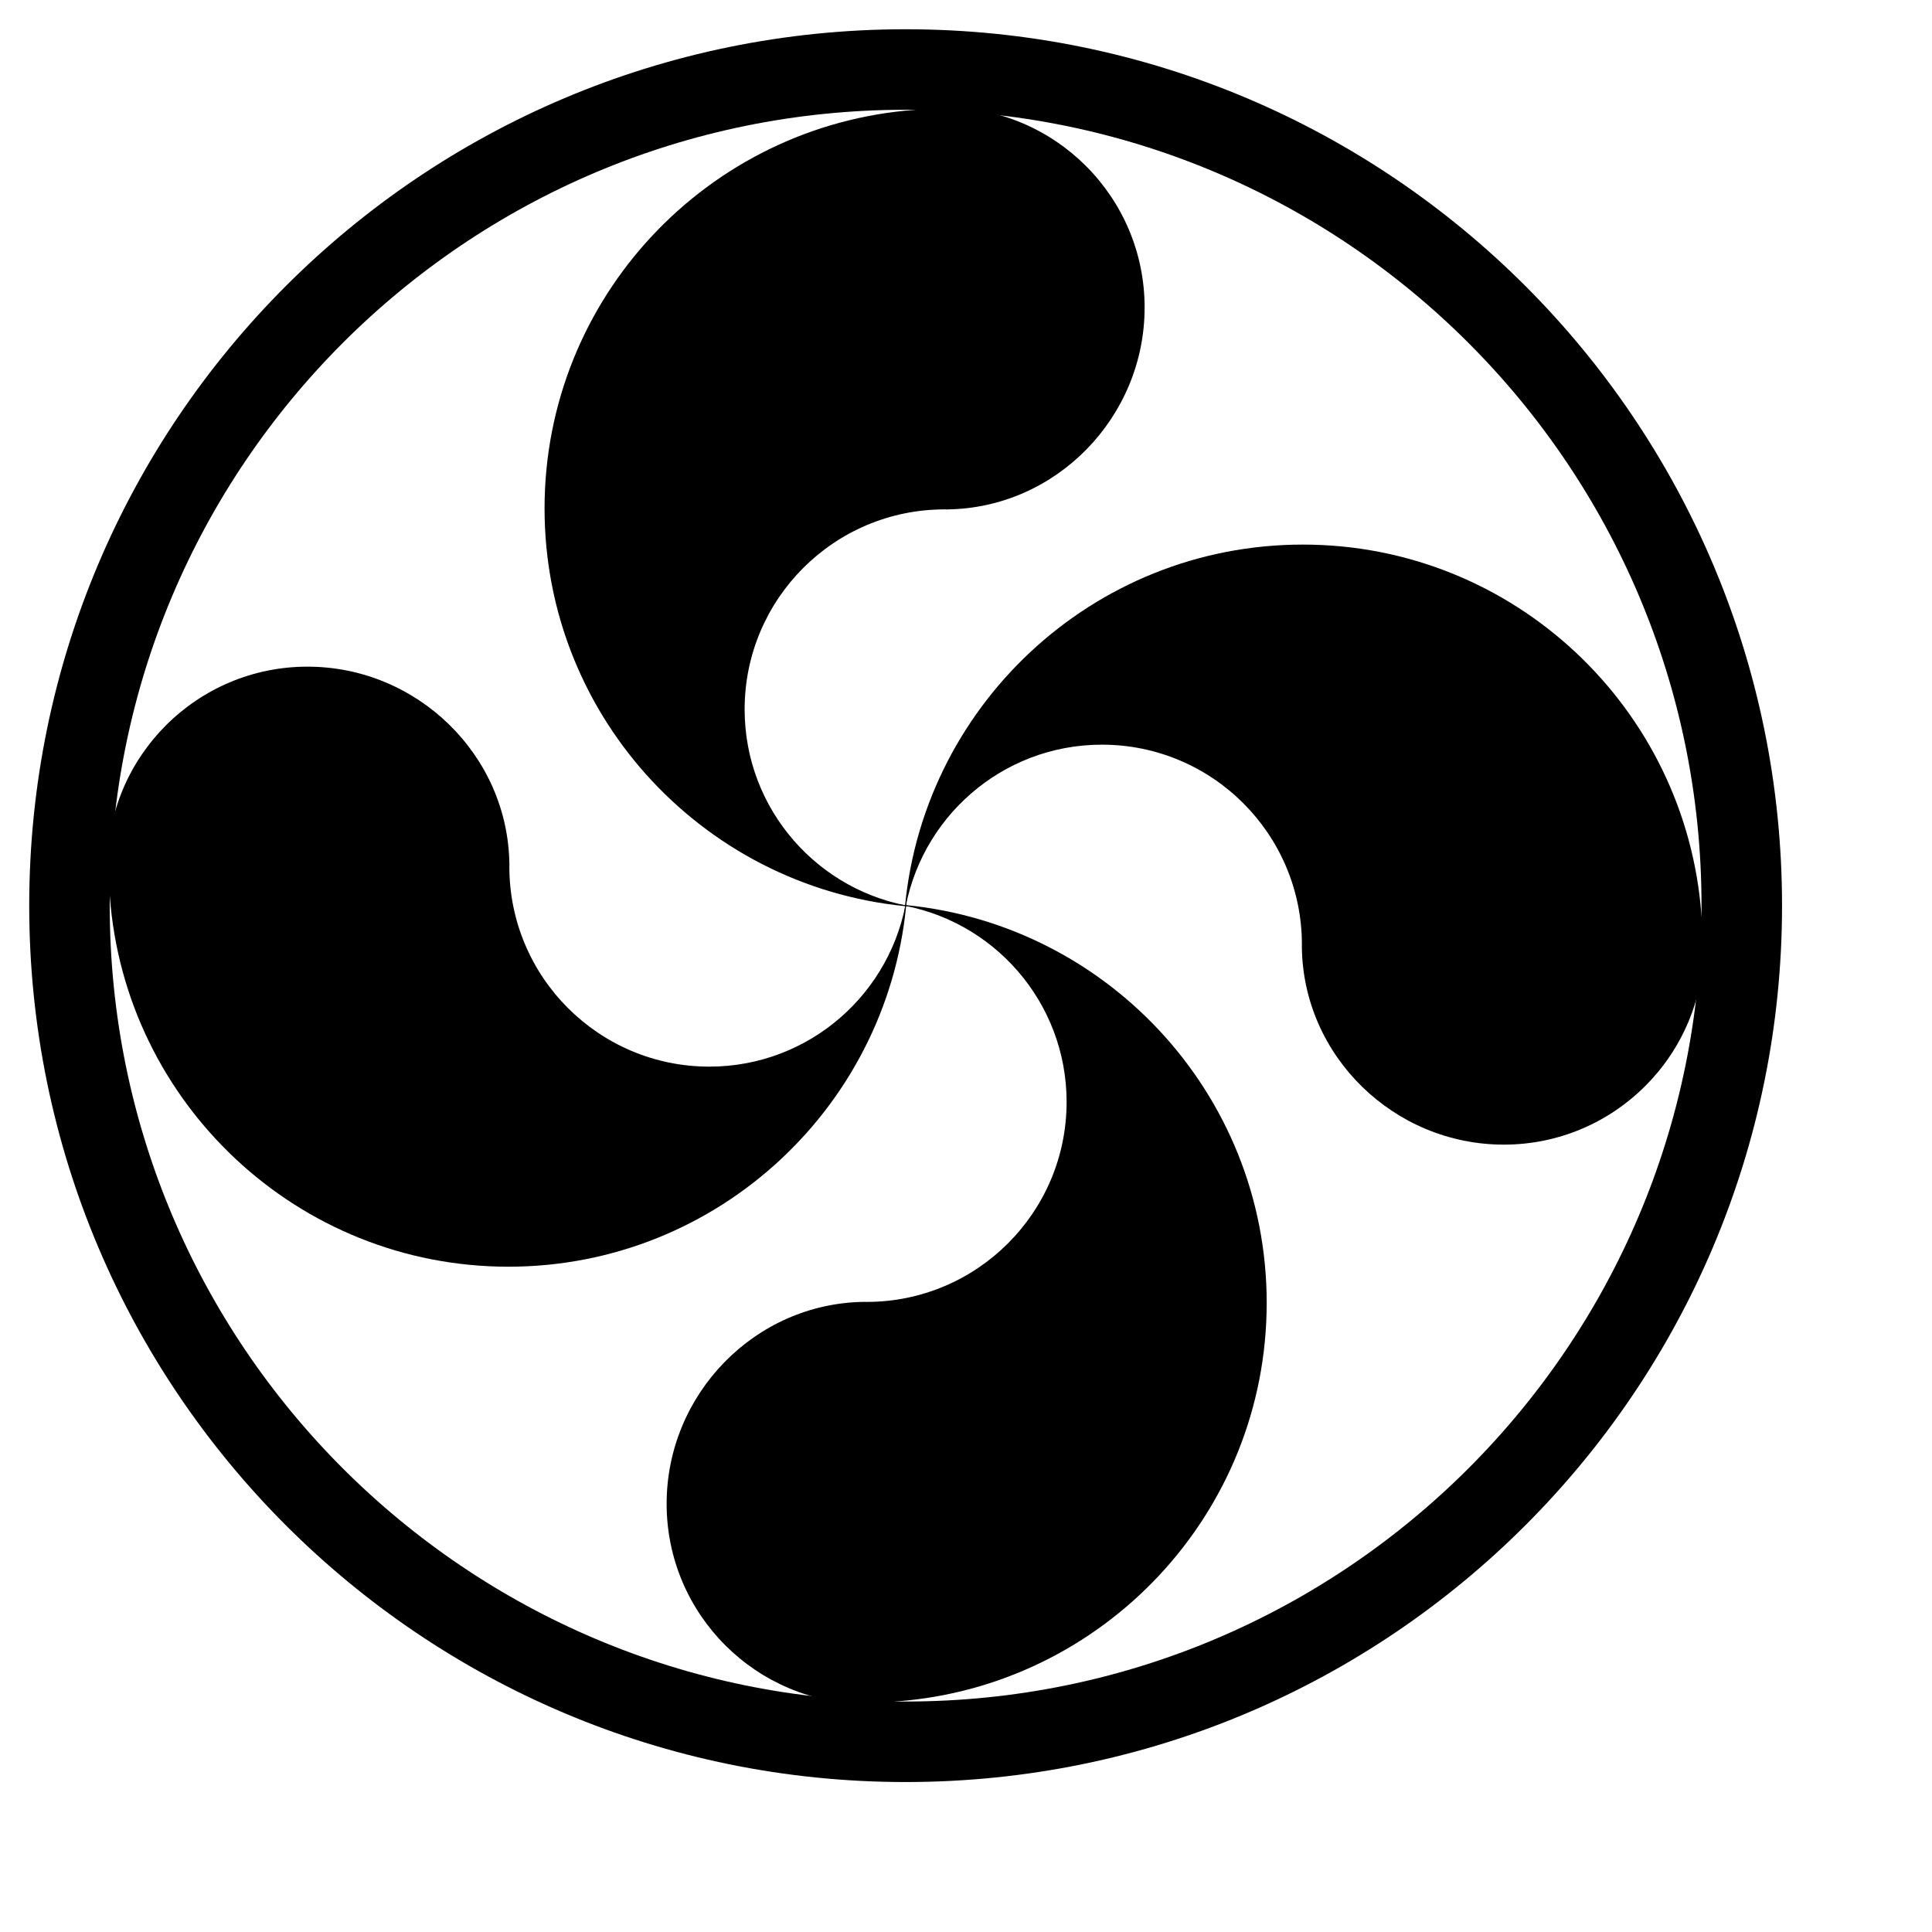
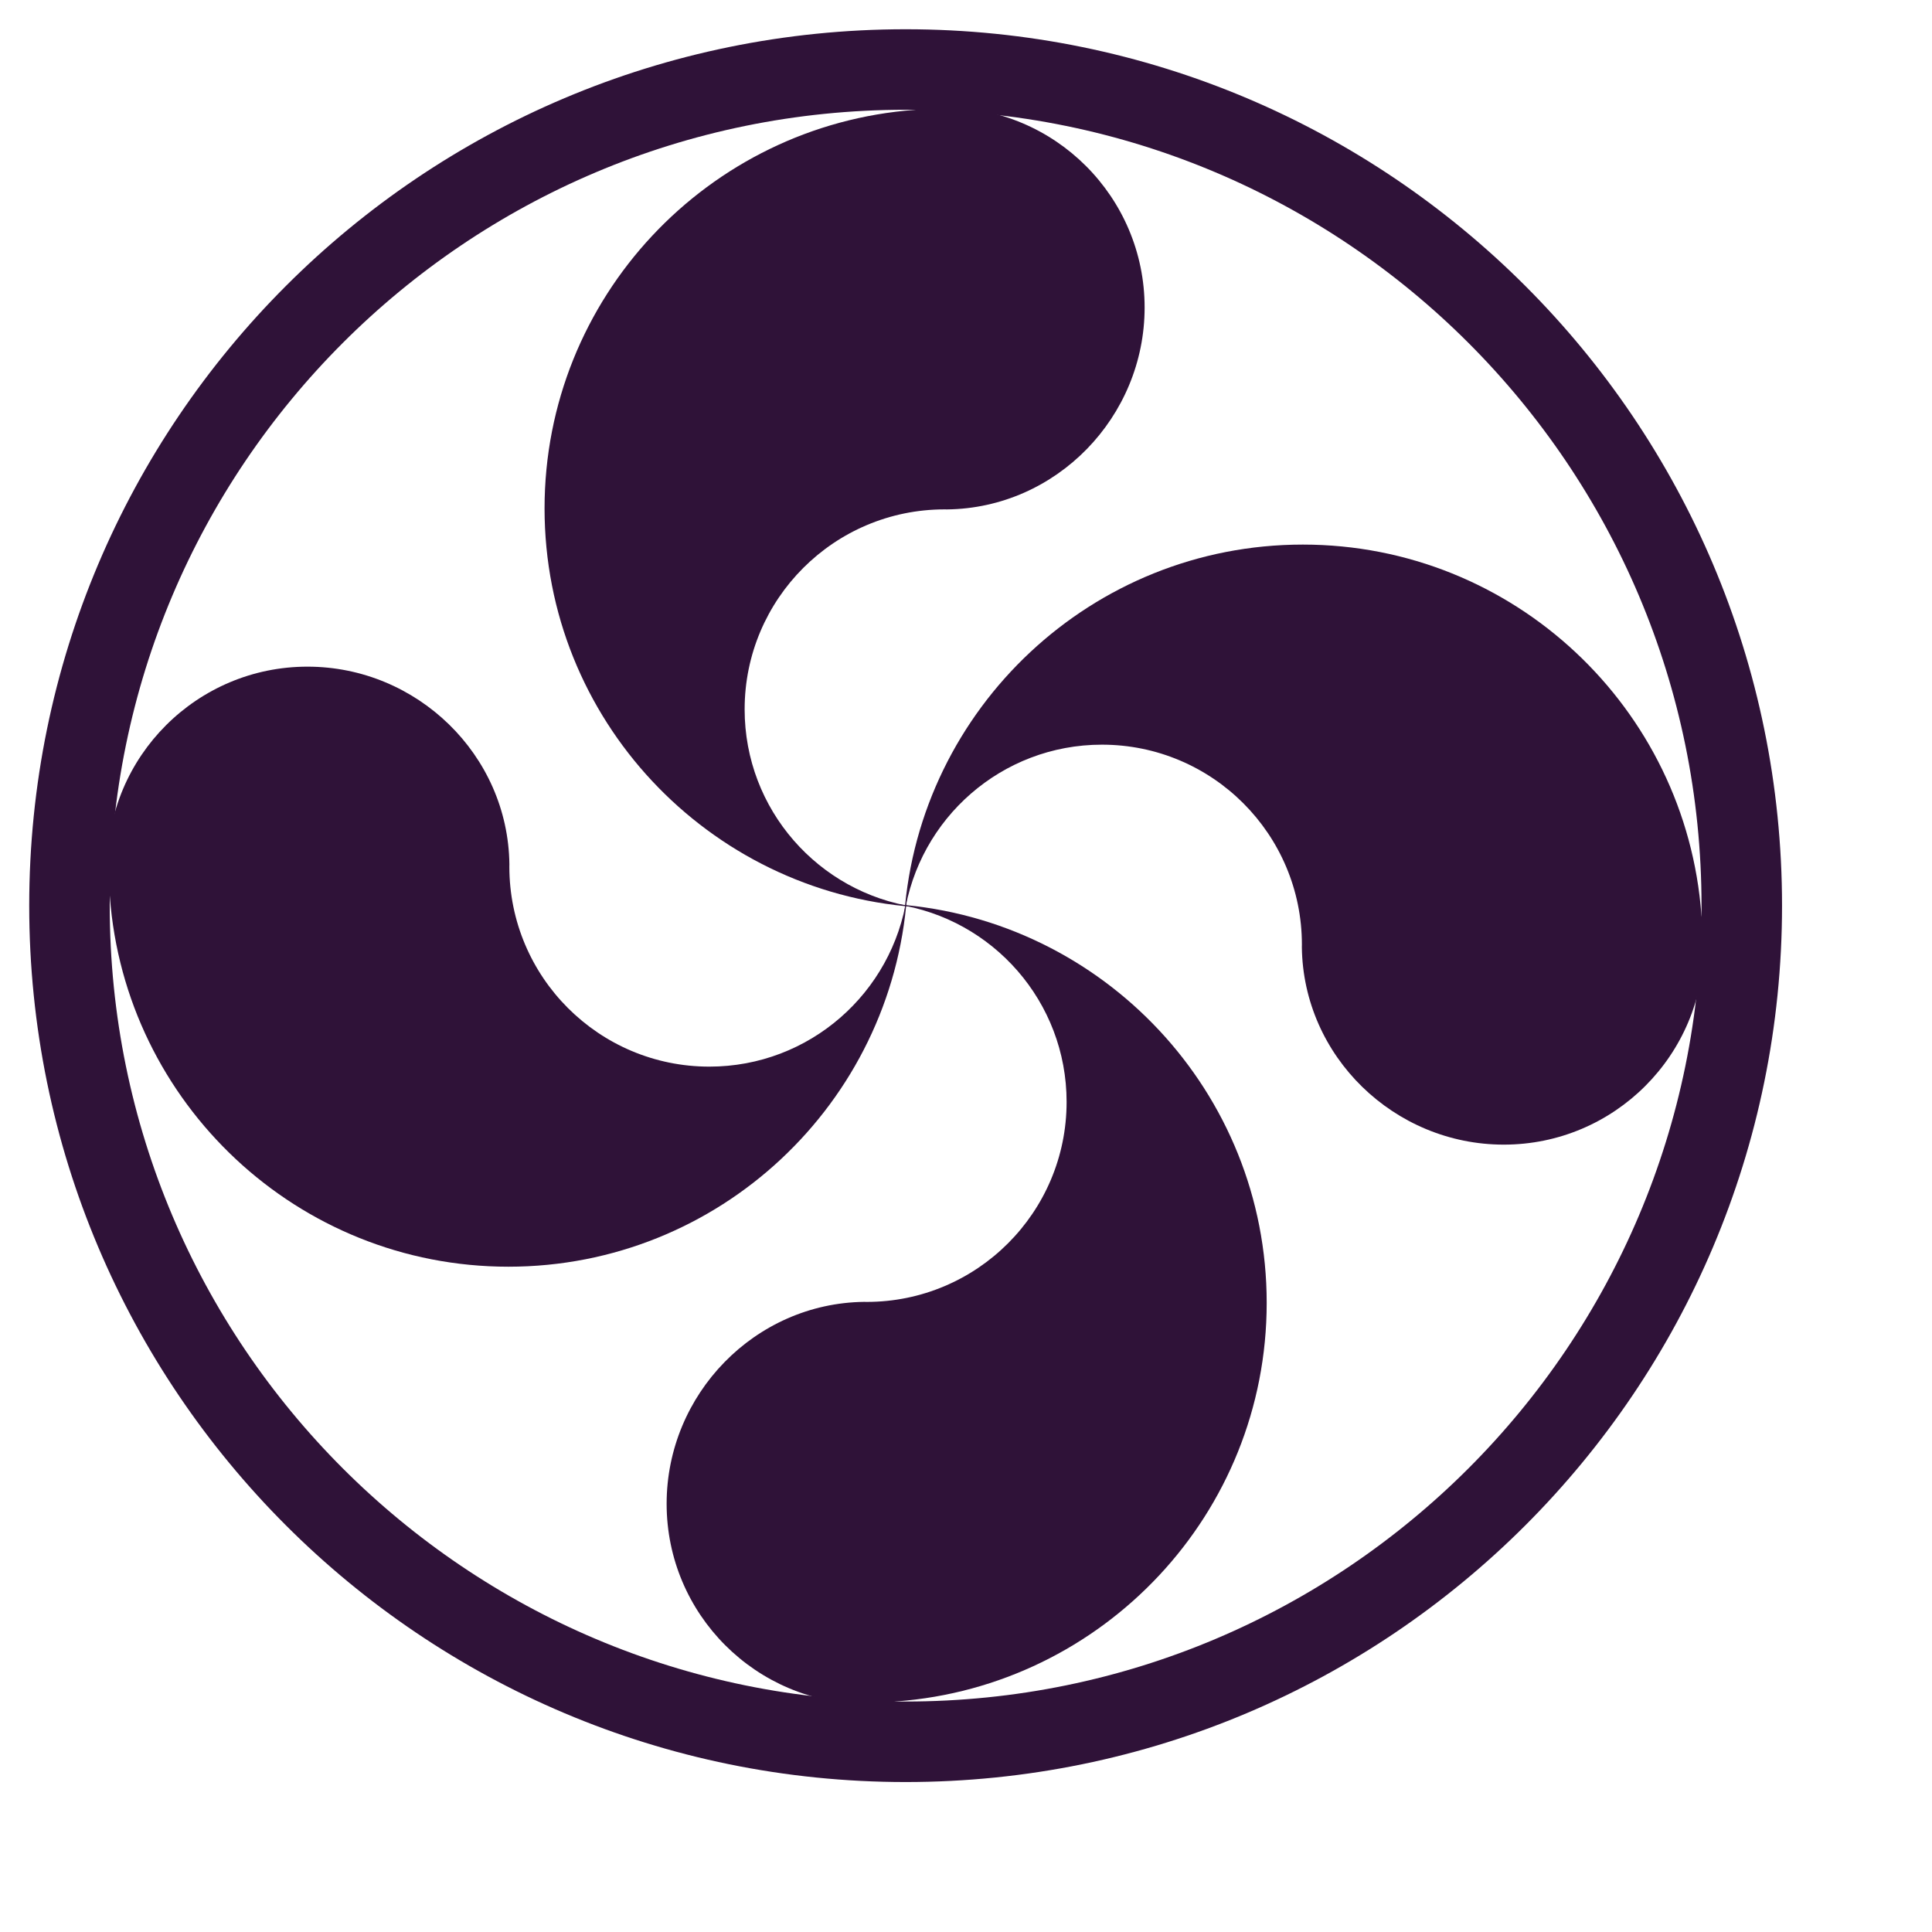
<svg xmlns="http://www.w3.org/2000/svg" height="124pt" id="svg1" width="124pt">
  <defs id="defs3">
    <linearGradient id="linearGradient1548">
      <stop id="stop1549" offset="0" style="stop-color:#ffffff;stop-opacity:0.495;" />
      <stop id="stop1550" offset="1" style="stop-color:#ffffff;stop-opacity:0.144;" />
    </linearGradient>
  </defs>
  <g id="g3445" transform="matrix(1.044657,0,0,1.044633,-311.1619,-472.1645)">
-     <path d="M 384.368 260.948 A 64.908 64.908 0 1 0 254.551,260.948 A 64.908 64.908 0 1 0 384.368 260.948 z" id="path2816" style="fill:none;fill-opacity:0.75;fill-rule:evenodd;stroke:#000000;stroke-width:6.25;stroke-linecap:butt;stroke-linejoin:miter;stroke-miterlimit:4;stroke-opacity:1;" transform="matrix(1.055273,0,0,1.055273,34.93061,250.8099)" />
+     <path d="M 384.368 260.948 A 64.908 64.908 0 1 0 254.551,260.948 A 64.908 64.908 0 1 0 384.368 260.948 z" id="path2816" style="fill:none;fill-opacity:0.75;fill-rule:evenodd;stroke:#2f1238;stroke-width:6.25;stroke-linecap:butt;stroke-linejoin:miter;stroke-miterlimit:4;stroke-opacity:1;" transform="matrix(1.055273,0,0,1.055273,34.93061,250.8099)" />
    <g id="g2817" transform="translate(-52.36043,235)">
      <g id="g2810">
-         <path d="M 456.947,261.603 C 439.68,261.603 425.55,274.991 424.297,291.939 C 425.478,284.052 432.273,277.994 440.487,277.994 C 449.532,277.994 456.87,285.332 456.87,294.376 L 456.866,294.577 C 456.975,303.528 464.43,310.759 473.407,310.759 C 482.452,310.759 489.798,303.421 489.798,294.376 C 489.798,293.546 489.716,292.736 489.597,291.939 C 488.344,274.991 474.213,261.603 456.947,261.603 z " id="path1547" style="fill:#000000;fill-opacity:1;fill-rule:evenodd;stroke:none;stroke-width:0.625;stroke-linecap:butt;stroke-linejoin:miter;stroke-miterlimit:4;stroke-opacity:1;" />
-         <path d="M 391.868,320.759 C 409.135,320.759 423.265,307.371 424.518,290.423 C 423.337,298.31 416.543,304.369 408.328,304.369 C 399.284,304.369 391.946,297.031 391.946,287.986 L 391.949,287.785 C 391.84,278.834 384.386,271.603 375.408,271.603 C 366.364,271.603 359.018,278.941 359.018,287.986 C 359.018,288.816 359.099,289.626 359.218,290.423 C 360.472,307.372 374.602,320.759 391.868,320.759 z " id="path2809" style="fill:#000000;fill-opacity:1;fill-rule:evenodd;stroke:none;stroke-width:0.625;stroke-linecap:butt;stroke-linejoin:miter;stroke-miterlimit:4;stroke-opacity:1;" />
+         <path d="M 456.947,261.603 C 439.68,261.603 425.55,274.991 424.297,291.939 C 425.478,284.052 432.273,277.994 440.487,277.994 C 449.532,277.994 456.87,285.332 456.87,294.376 L 456.866,294.577 C 456.975,303.528 464.43,310.759 473.407,310.759 C 482.452,310.759 489.798,303.421 489.798,294.376 C 489.798,293.546 489.716,292.736 489.597,291.939 C 488.344,274.991 474.213,261.603 456.947,261.603 z " id="path1547" style="fill:#2f1238;fill-opacity:1;fill-rule:evenodd;stroke:none;stroke-width:0.625;stroke-linecap:butt;stroke-linejoin:miter;stroke-miterlimit:4;stroke-opacity:1;" />
+         <path d="M 391.868,320.759 C 409.135,320.759 423.265,307.371 424.518,290.423 C 423.337,298.31 416.543,304.369 408.328,304.369 C 399.284,304.369 391.946,297.031 391.946,287.986 L 391.949,287.785 C 391.84,278.834 384.386,271.603 375.408,271.603 C 366.364,271.603 359.018,278.941 359.018,287.986 C 359.018,288.816 359.099,289.626 359.218,290.423 C 360.472,307.372 374.602,320.759 391.868,320.759 z " id="path2809" style="fill:#2f1238;fill-opacity:1;fill-rule:evenodd;stroke:none;stroke-width:0.625;stroke-linecap:butt;stroke-linejoin:miter;stroke-miterlimit:4;stroke-opacity:1;" />
      </g>
      <g id="g2813" transform="matrix(-1.924459e-17,1,-1,-1.924459e-17,715.5888,-133.2266)">
-         <path d="M 456.947,261.603 C 439.68,261.603 425.55,274.991 424.297,291.939 C 425.478,284.052 432.273,277.994 440.487,277.994 C 449.532,277.994 456.87,285.332 456.87,294.376 L 456.866,294.577 C 456.975,303.528 464.43,310.759 473.407,310.759 C 482.452,310.759 489.798,303.421 489.798,294.376 C 489.798,293.546 489.716,292.736 489.597,291.939 C 488.344,274.991 474.213,261.603 456.947,261.603 z " id="path2814" style="fill:#000000;fill-opacity:1;fill-rule:evenodd;stroke:none;stroke-width:0.625;stroke-linecap:butt;stroke-linejoin:miter;stroke-miterlimit:4;stroke-opacity:1;" />
-         <path d="M 391.868,320.759 C 409.135,320.759 423.265,307.371 424.518,290.423 C 423.337,298.31 416.543,304.369 408.328,304.369 C 399.284,304.369 391.946,297.031 391.946,287.986 L 391.949,287.785 C 391.84,278.834 384.386,271.603 375.408,271.603 C 366.364,271.603 359.018,278.941 359.018,287.986 C 359.018,288.816 359.099,289.626 359.218,290.423 C 360.472,307.372 374.602,320.759 391.868,320.759 z " id="path2815" style="fill:#000000;fill-opacity:1;fill-rule:evenodd;stroke:none;stroke-width:0.625;stroke-linecap:butt;stroke-linejoin:miter;stroke-miterlimit:4;stroke-opacity:1;" />
+         <path d="M 456.947,261.603 C 439.68,261.603 425.55,274.991 424.297,291.939 C 425.478,284.052 432.273,277.994 440.487,277.994 C 449.532,277.994 456.87,285.332 456.87,294.376 L 456.866,294.577 C 456.975,303.528 464.43,310.759 473.407,310.759 C 482.452,310.759 489.798,303.421 489.798,294.376 C 489.798,293.546 489.716,292.736 489.597,291.939 C 488.344,274.991 474.213,261.603 456.947,261.603 z " id="path2814" style="fill:#2f1238;fill-opacity:1;fill-rule:evenodd;stroke:none;stroke-width:0.625;stroke-linecap:butt;stroke-linejoin:miter;stroke-miterlimit:4;stroke-opacity:1;" />
+         <path d="M 391.868,320.759 C 409.135,320.759 423.265,307.371 424.518,290.423 C 423.337,298.31 416.543,304.369 408.328,304.369 C 399.284,304.369 391.946,297.031 391.946,287.986 L 391.949,287.785 C 391.84,278.834 384.386,271.603 375.408,271.603 C 366.364,271.603 359.018,278.941 359.018,287.986 C 359.018,288.816 359.099,289.626 359.218,290.423 C 360.472,307.372 374.602,320.759 391.868,320.759 z " id="path2815" style="fill:#2f1238;fill-opacity:1;fill-rule:evenodd;stroke:none;stroke-width:0.625;stroke-linecap:butt;stroke-linejoin:miter;stroke-miterlimit:4;stroke-opacity:1;" />
      </g>
    </g>
  </g>
</svg>
